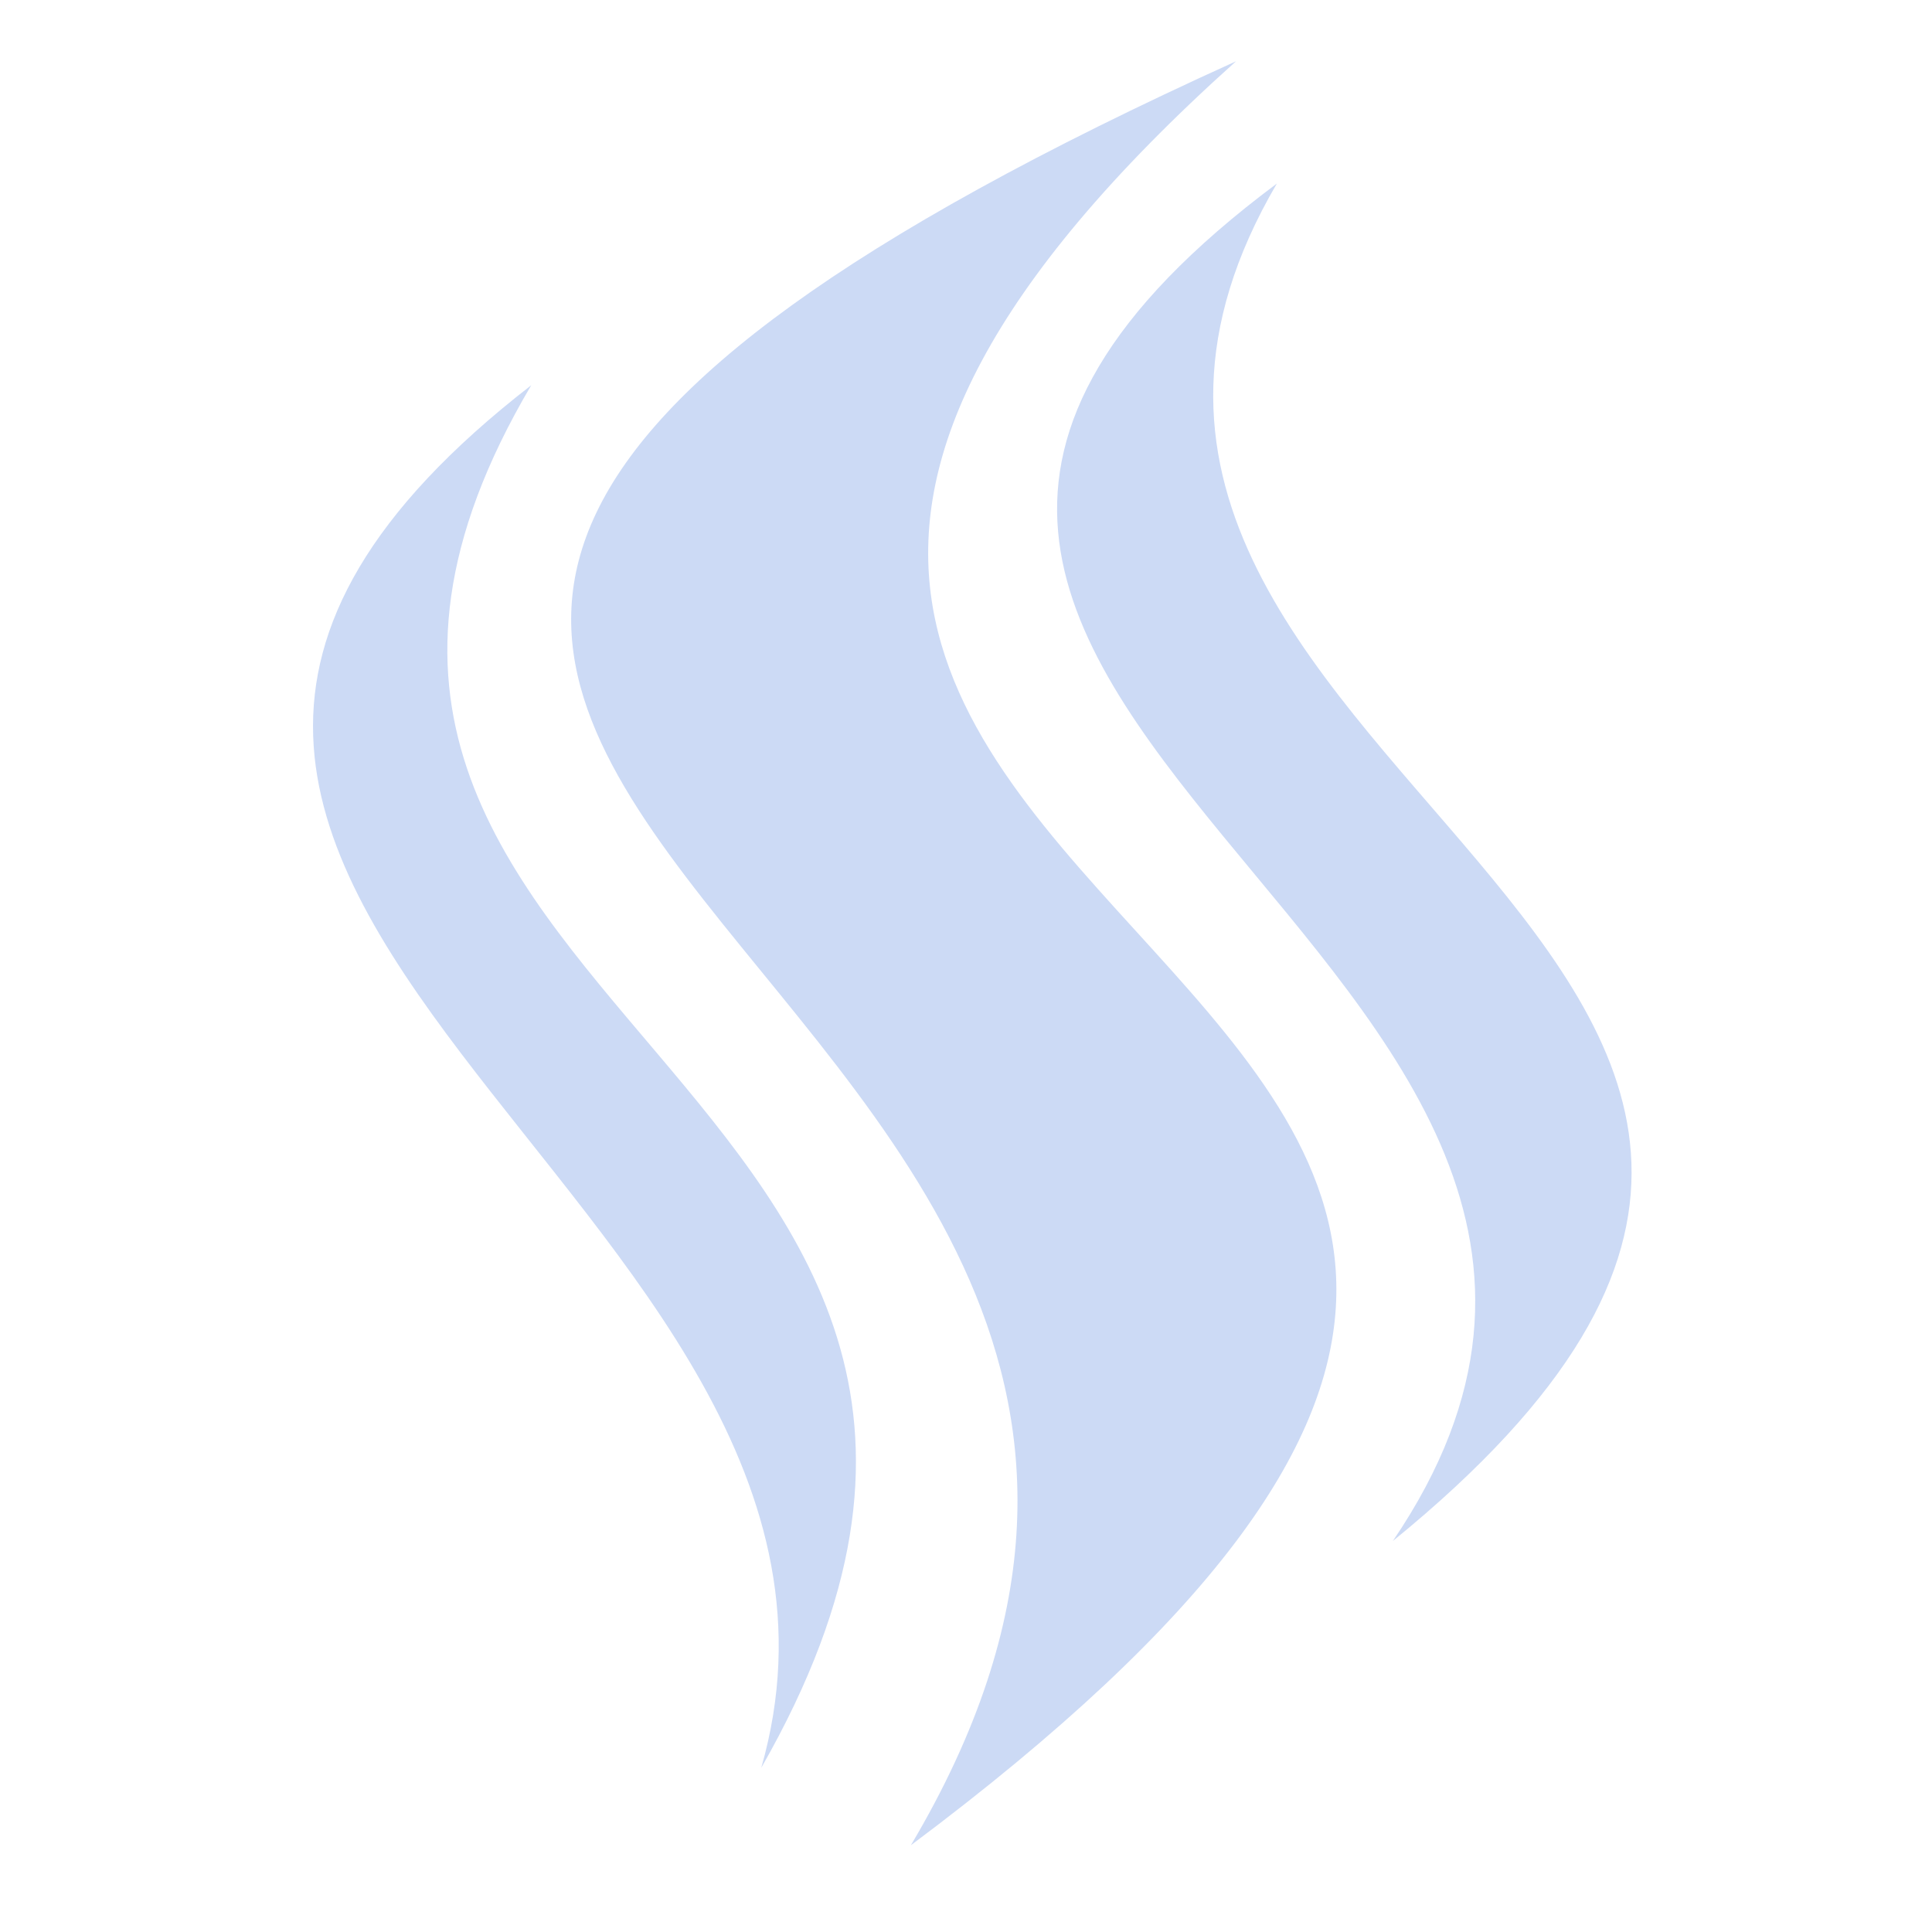
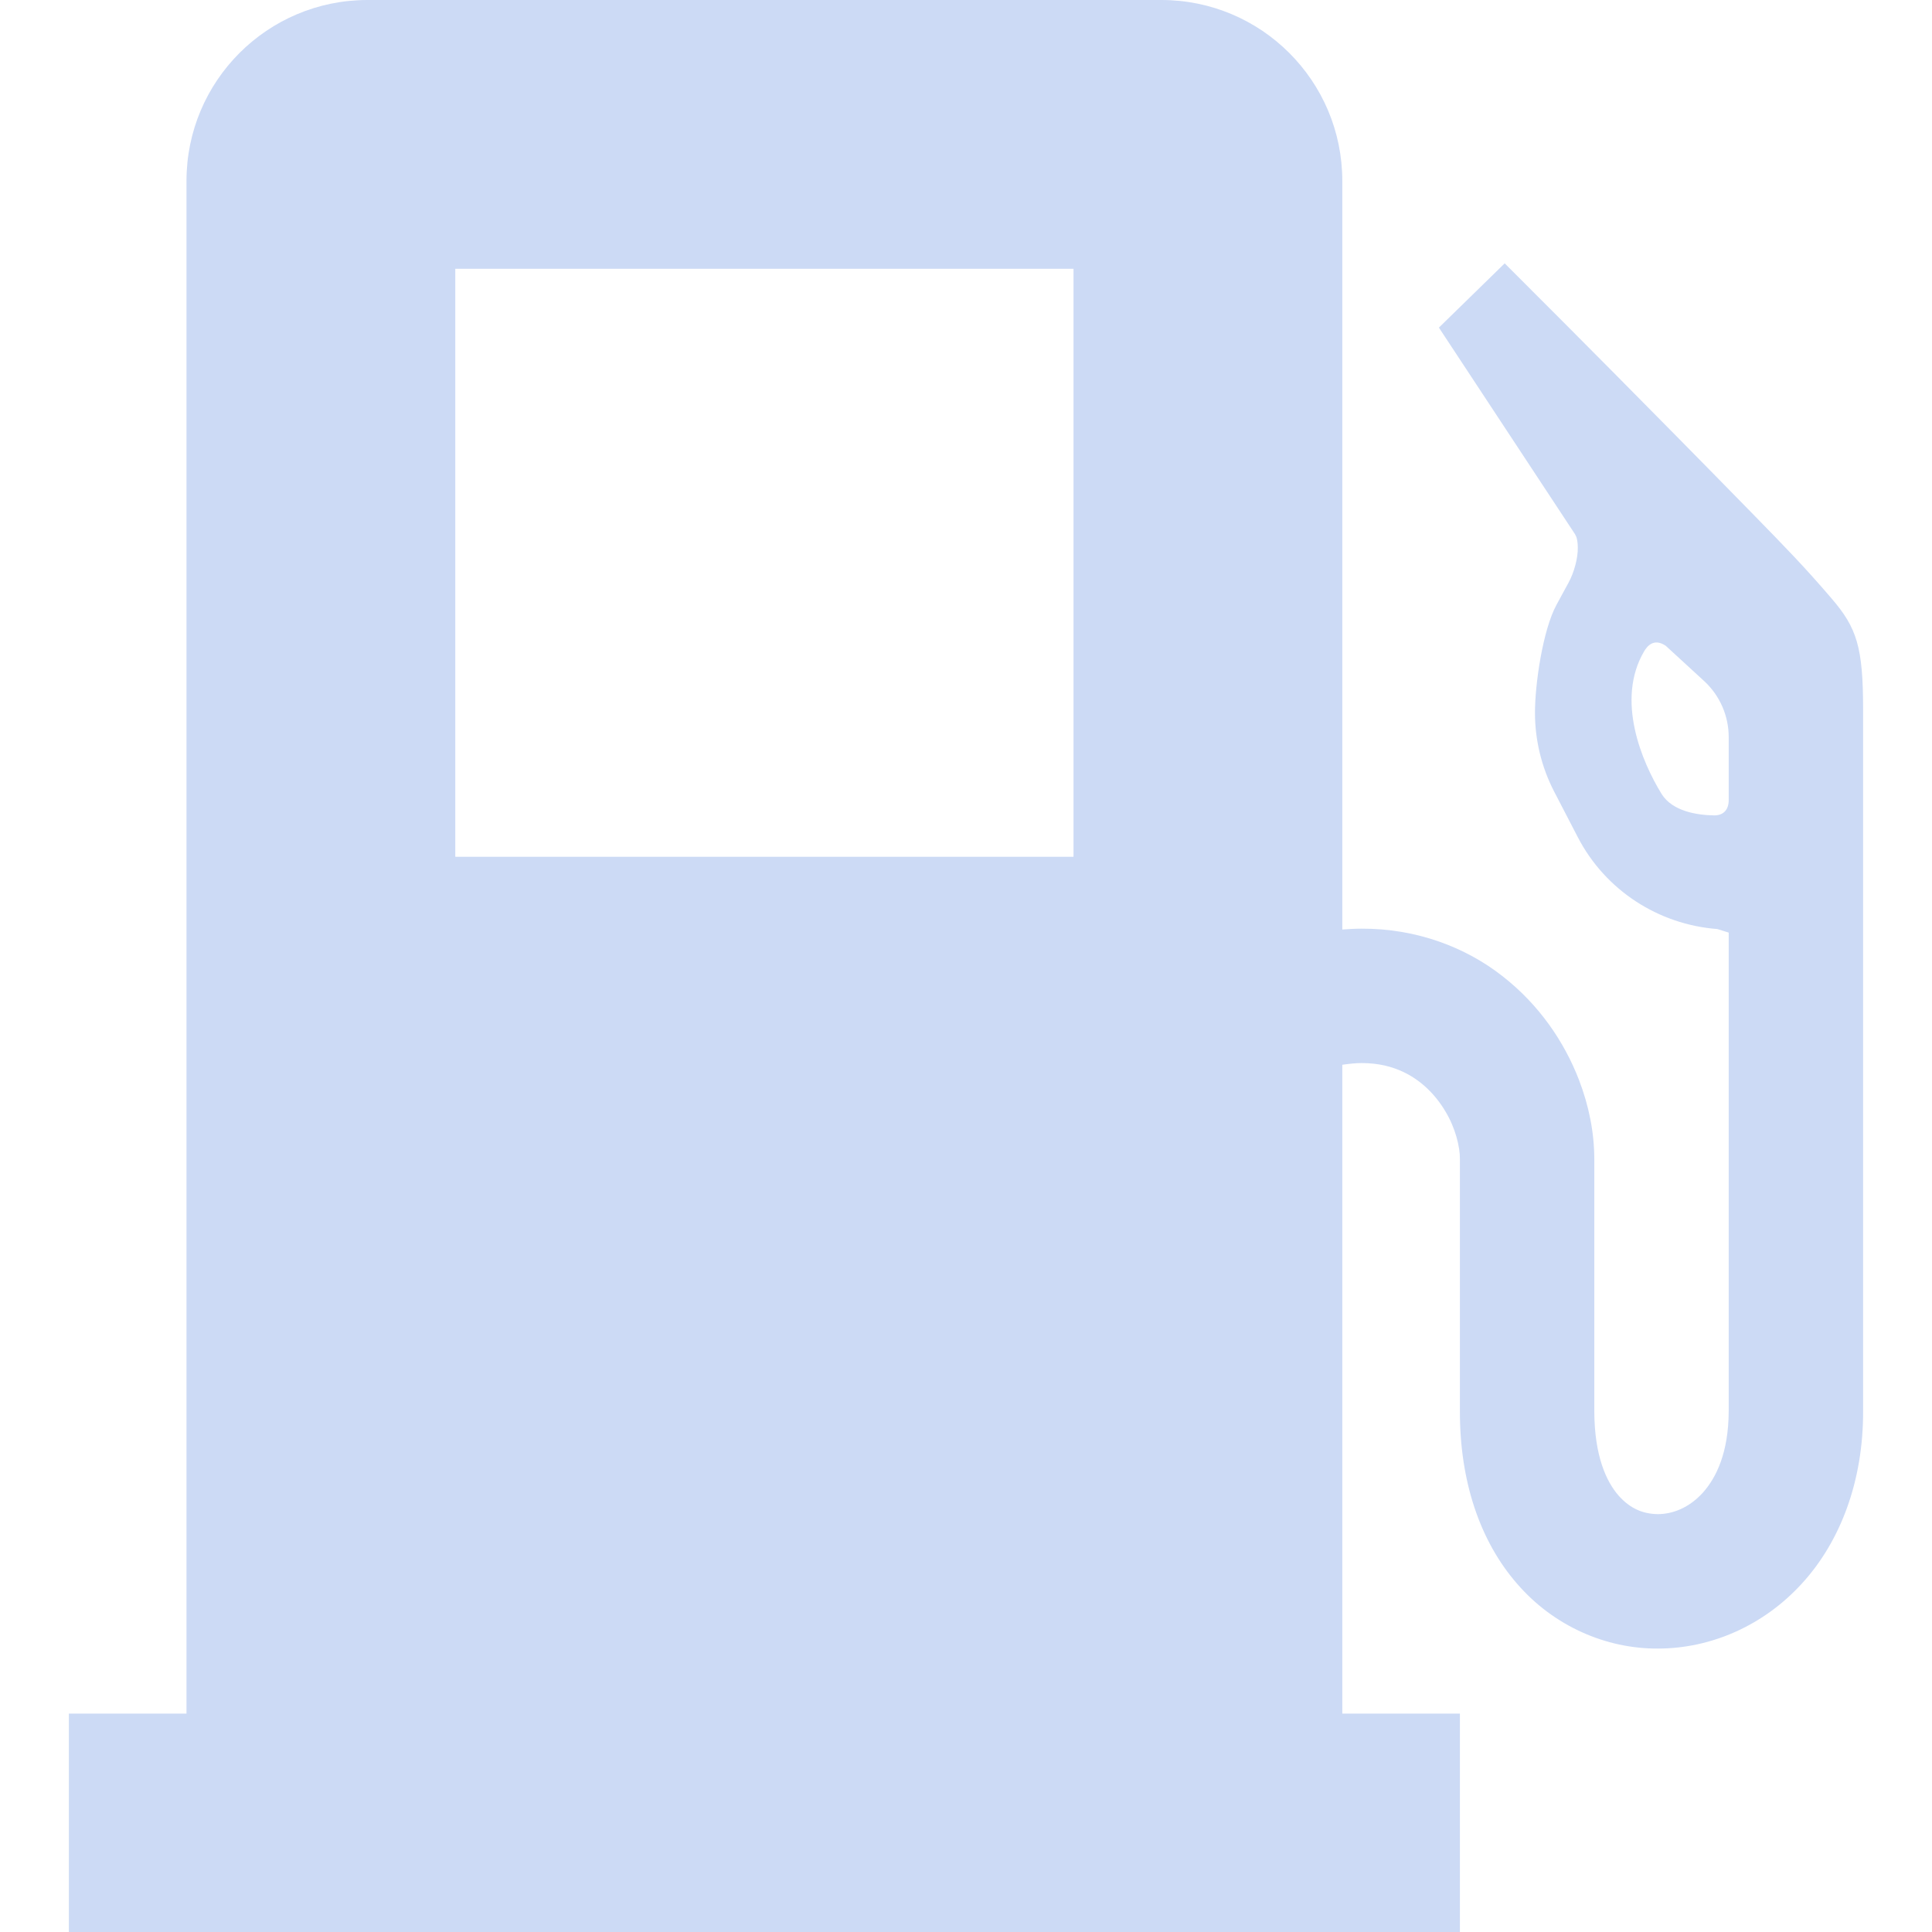
- <svg xmlns="http://www.w3.org/2000/svg" fill="#CCDAF5" width="800px" height="800px" viewBox="0 0 32 32" version="1.1">
+ <svg xmlns="http://www.w3.org/2000/svg" height="189px" width="189px" version="1.1" id="_x32_" viewBox="0 0 512 512" xml:space="preserve" fill="#CCDAF5">
  <g id="SVGRepo_bgCarrier" stroke-width="0" />
  <g id="SVGRepo_tracerCarrier" stroke-linecap="round" stroke-linejoin="round" />
  <g id="SVGRepo_iconCarrier">
-     <path d="M20.472 1.015c-16.746 15.010 14.885 14.399-5.385 29.548 9.012-15.187-20.731-17.718 5.385-29.548zM8.799 6.381c-6.122 10.362 10.36 11.45 3.81 22.899 2.7-9.438-14.683-14.474-3.81-22.899zM21.149 3.040c-5.661 9.675 13.886 12.748 1.921 22.484 6.583-9.698-13.416-13.912-1.921-22.484z" />
+     <style type="text/css"> .st0{fill:#CCDAF5;} </style>
+     <g>
+       <path class="st0" d="M485.395,158.609c-7.296-8.514-12.122-13.426-20.826-22.348c-27.93-28.573-53.191-53.843-53.218-53.869 l-12.591-12.6l-17.435,17.026l36.061,54.731l0.374,0.765c0.191,0.591,0.374,1.566,0.374,2.826c0.052,2.704-0.974,6.609-2.479,9.313 l-3.165,5.826c-3.661,6.756-5.713,21.113-5.705,28.574c-0.008,7.182,1.696,14.4,5.114,20.982l6.235,12.026 c7.295,14.07,21.347,23.148,36.991,24.348l3,0.939c0,39.574,0,88.904,0,126.835c-0.052,11.043-3.296,17.617-6.888,21.635 c-3.652,3.991-7.965,5.634-11.913,5.644c-3.826-0.07-7.217-1.348-10.417-4.948c-3.13-3.617-6.365-10.295-6.4-22.33 c0-35.618,0-44.522,0-66.783c-0.009-7.113-1.436-14.156-4.044-20.974c-3.93-10.191-10.601-20-20.348-27.582 c-9.678-7.583-22.678-12.592-37.226-12.539c-1.704,0-3.425,0.096-5.164,0.226V47.956C355.726,21.469,334.256,0,307.769,0H97.378 C70.891,0,49.422,21.469,49.422,47.956v406.166H18.256V512h368.634v-57.878h-31.165V282.174c1.843-0.27,3.6-0.452,5.164-0.452 c4.496,0.017,8.01,0.93,11.096,2.4c4.592,2.192,8.374,5.896,11.026,10.348c2.67,4.382,3.922,9.461,3.879,12.73 c0,22.261,0,31.165,0,66.783c-0.035,18.556,5.312,34.417,15.13,45.695c9.739,11.305,23.66,17.279,37.304,17.209 c14.183,0.008,28.174-6.165,38.296-17.339c10.174-11.165,16.174-27.148,16.122-45.565c0-57.878,0-150.261,0-185.878 C493.743,171.409,492.074,166.4,485.395,158.609z M284.491,227.061H120.656V71.235h163.834V227.061z M458.126,212.009 c0,2.808-1.609,4.122-3.896,4.078c-4.304-0.07-11.009-1-13.913-5.722c-5.191-8.435-12.183-24.87-4.609-37.756 c0.808-1.374,2.574-3.583,5.722-1.478l10.13,9.304c4.182,3.826,6.565,9.226,6.565,14.895 C458.126,195.33,458.126,209.2,458.126,212.009z" />
+     </g>
  </g>
</svg>
